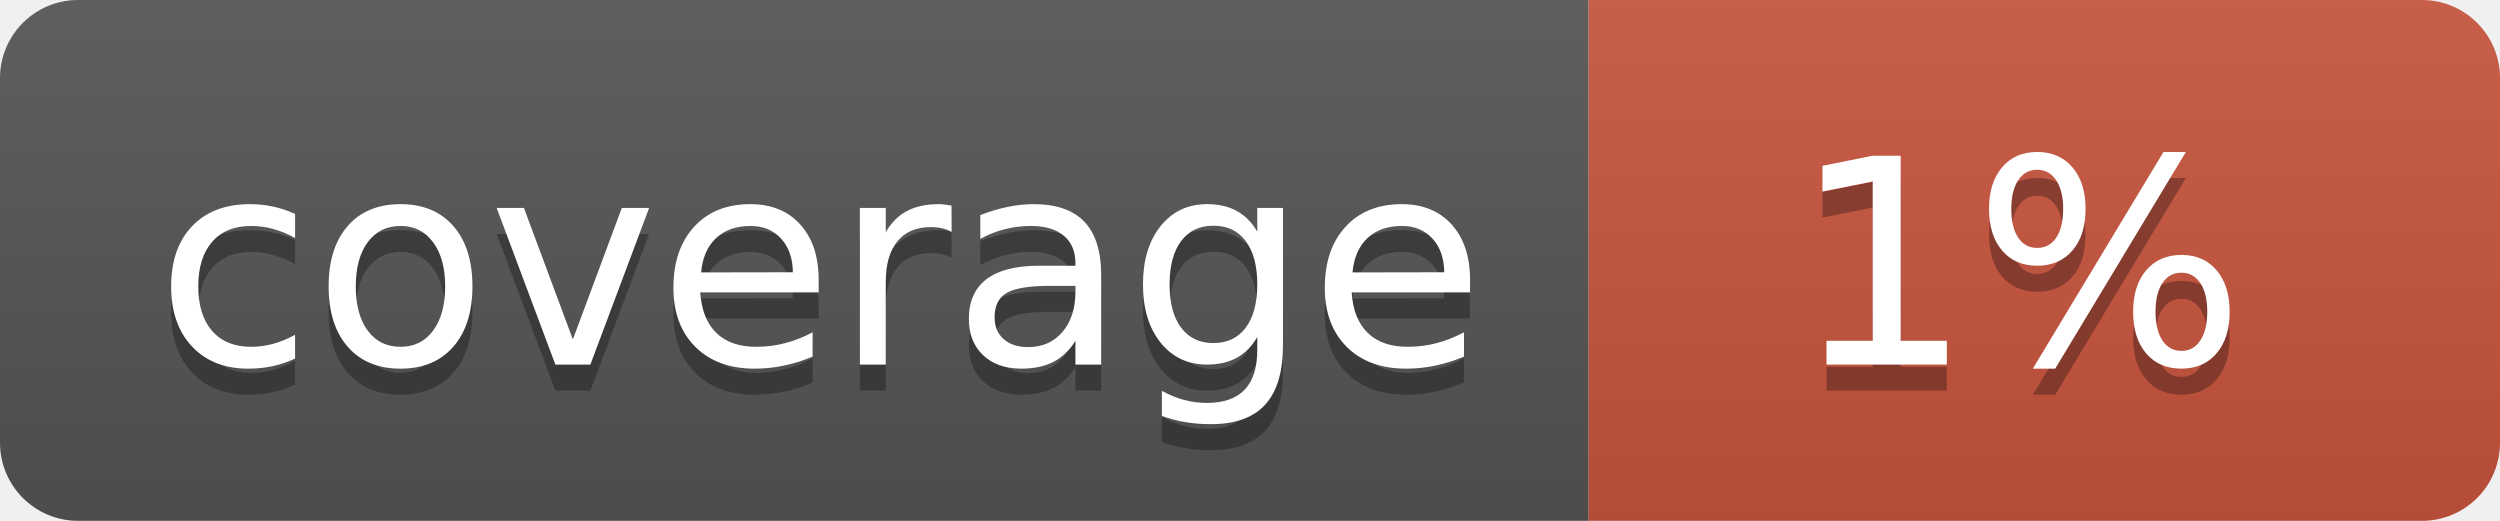
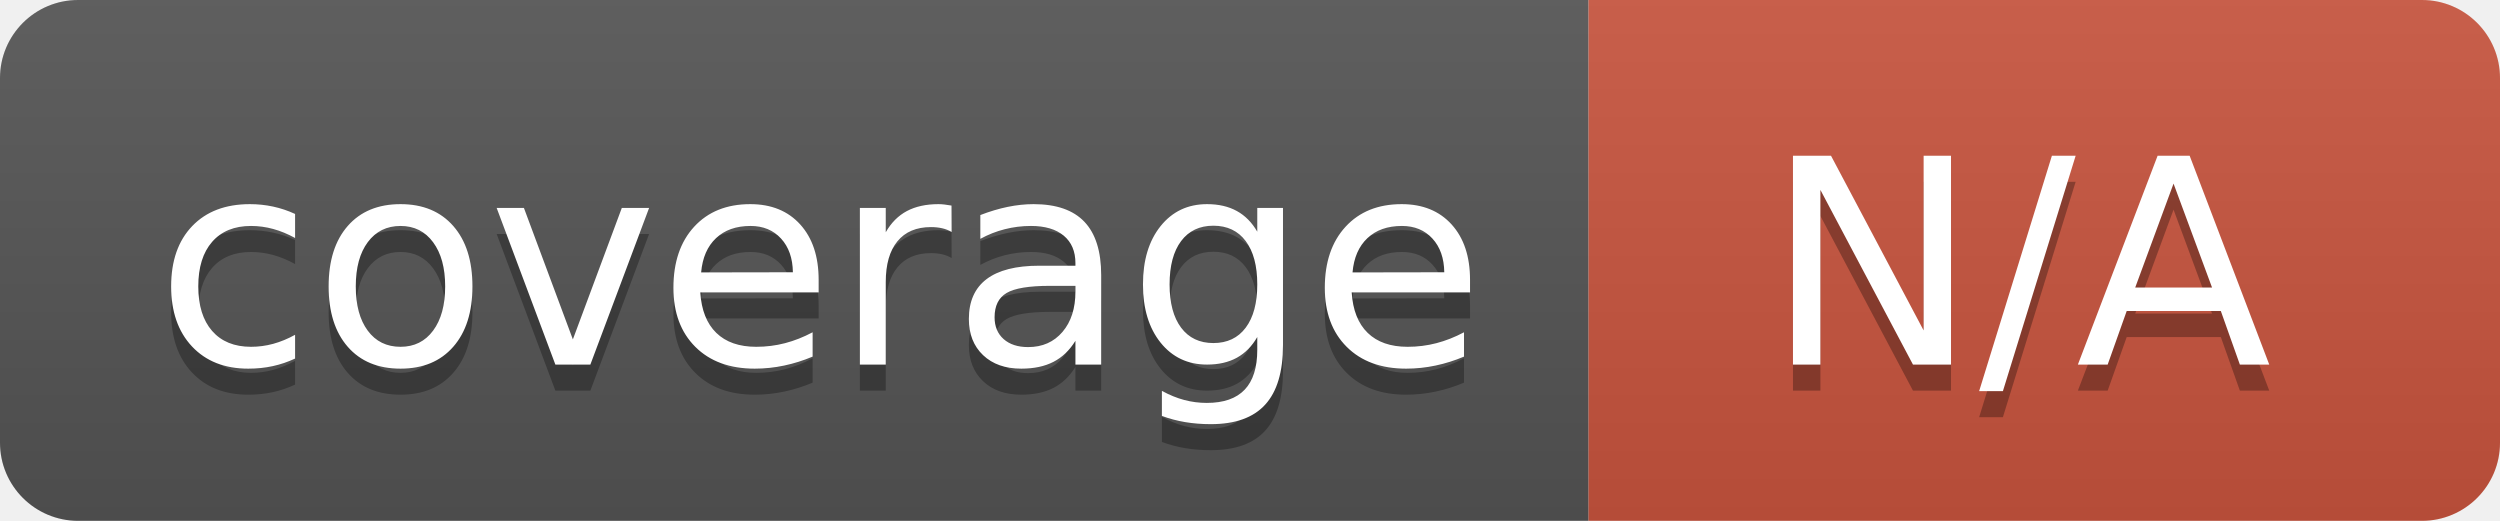
<svg xmlns="http://www.w3.org/2000/svg" width="96" height="20">
  <linearGradient id="b" x2="0" y2="100%">
    <stop offset="0" stop-color="#bbb" stop-opacity=".1" />
    <stop offset="1" stop-opacity=".1" />
  </linearGradient>
  <clipPath id="a">
    <rect width="96" height="20" rx="3" fill="#fff" />
  </clipPath>
  <g clip-path="url(#a)">
    <path fill="#555" d="M0 0h61v20H0z" />
    <path fill="#CA553E" d="M61 0h35v20H61z" />
    <path fill="url(#b)" d="M0 0h96v20H0z" />
  </g>
  <g fill="#fff" text-anchor="middle" font-family="DejaVu Sans,Verdana,Geneva,sans-serif" font-size="110">
    <text x="315" y="150" fill="#010101" fill-opacity=".3" transform="scale(.1)" textLength="510">coverage</text>
    <text x="315" y="140" transform="scale(.1)" textLength="510">coverage</text>
-     <text x="775" y="150" fill="#010101" fill-opacity=".3" transform="scale(.1)" textLength="250">1%</text>
-     <text x="775" y="140" transform="scale(.1)" textLength="250">1%</text>
+     <text x="775" y="150" fill="#010101" fill-opacity=".3" transform="scale(.1)" textLength="250">N/A</text>
+     <text x="775" y="140" transform="scale(.1)" textLength="250">N/A</text>
  </g>
</svg>
